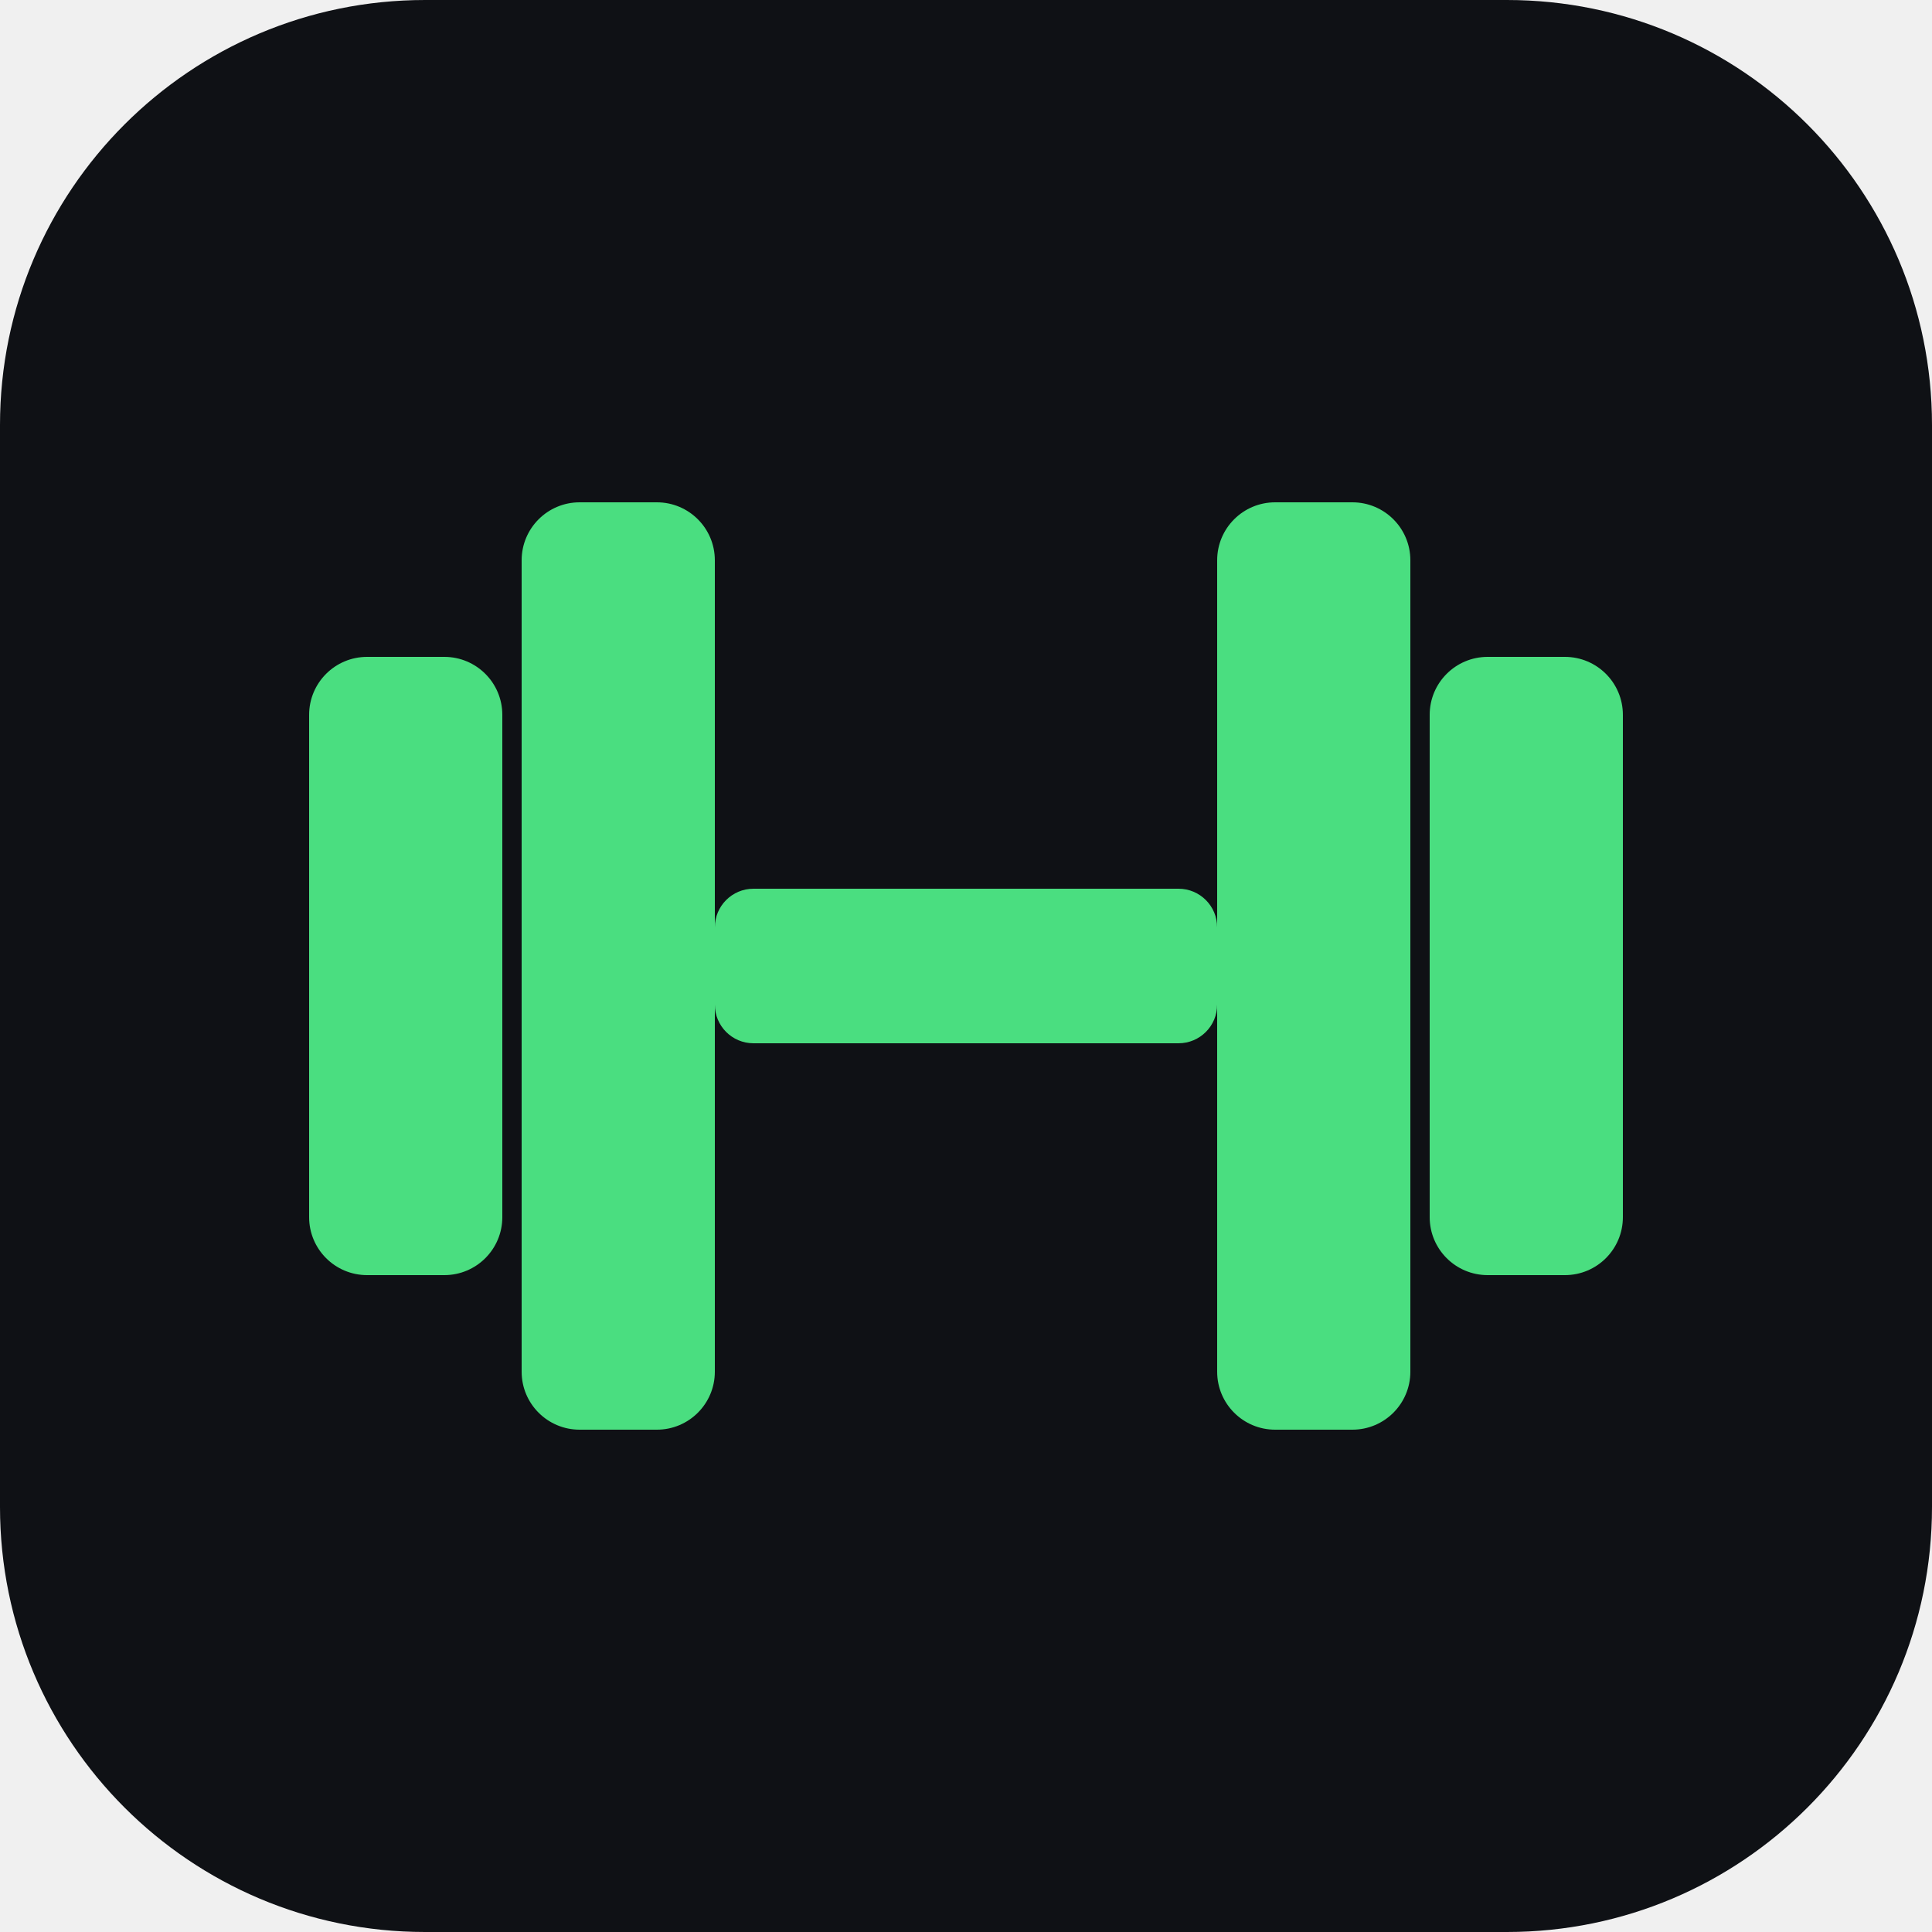
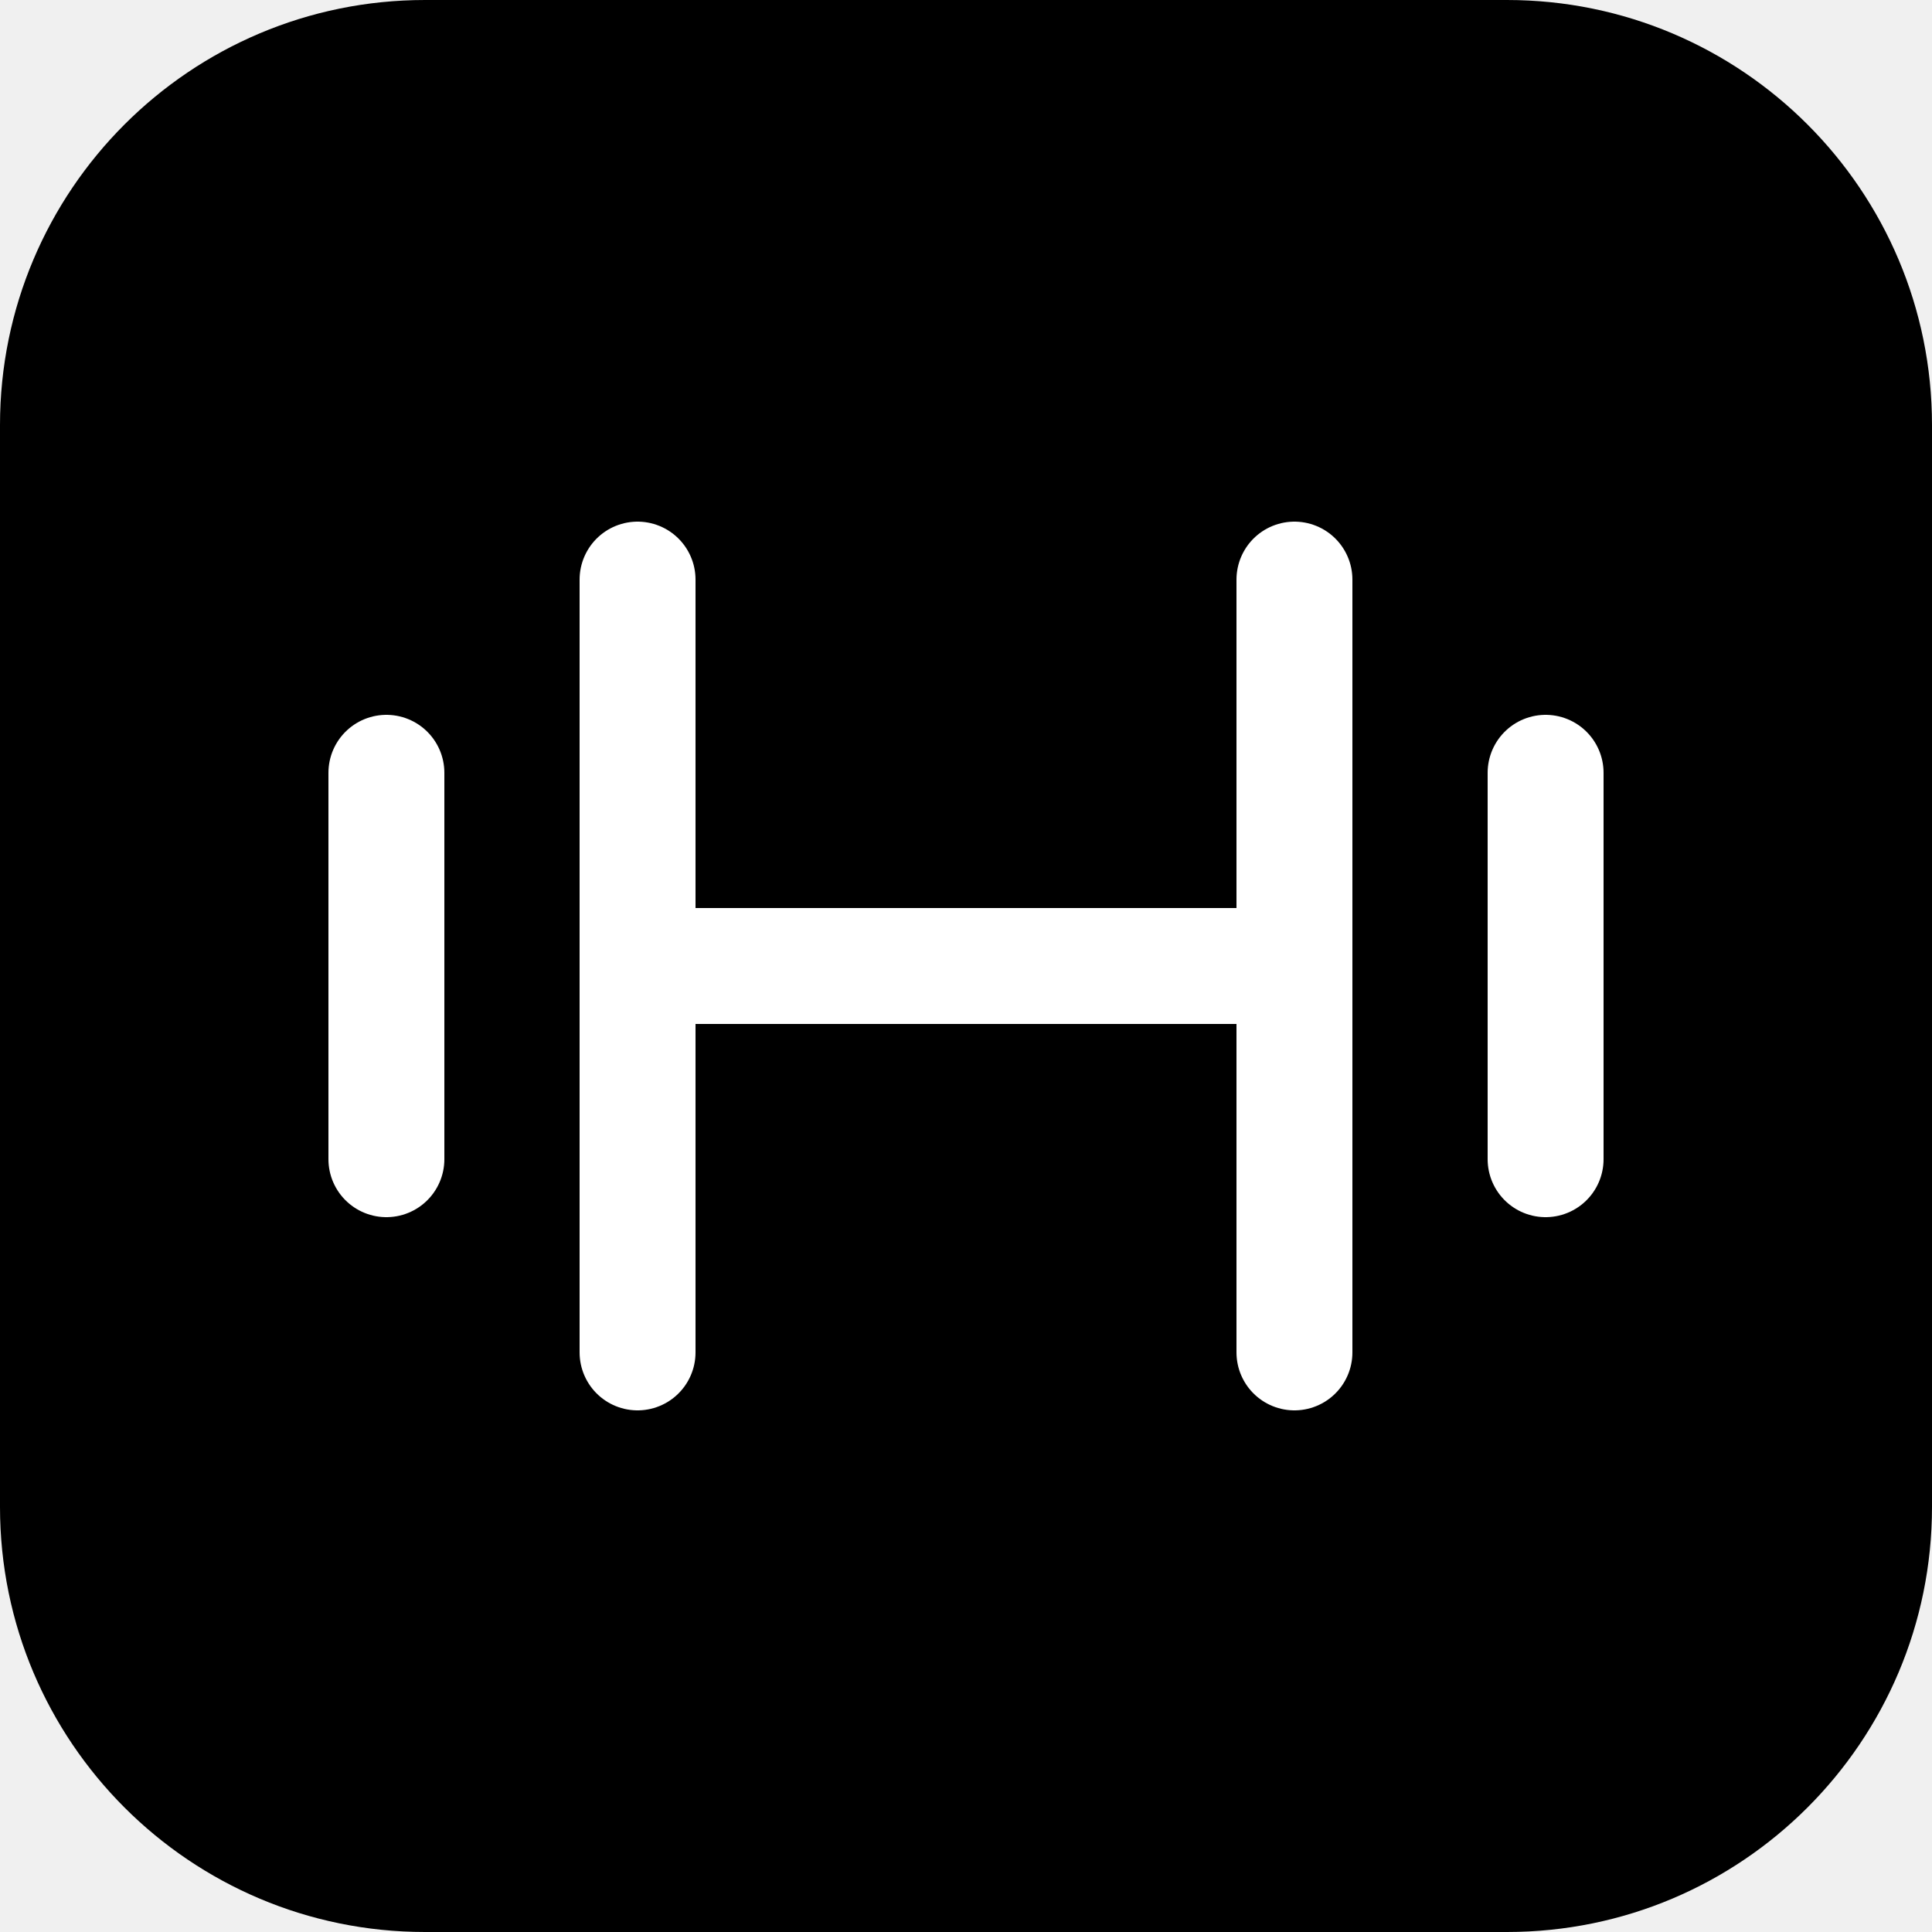
<svg xmlns="http://www.w3.org/2000/svg" viewBox="0 0 100 100">
-   <rect width="100" height="100" rx="22" fill="#0f1115" />
-   <g fill="#4ade80">
-     <rect x="16" y="34" width="10" height="32" rx="3" />
-     <rect x="74" y="34" width="10" height="32" rx="3" />
-     <rect x="27" y="26" width="10" height="48" rx="3" />
-     <rect x="63" y="26" width="10" height="48" rx="3" />
-     <rect x="37" y="46" width="26" height="8" rx="2" />
+   <rect width="100" height="100" rx="22" fill="#000" />
+   <g fill="none" stroke="#fff" stroke-width="6" stroke-linecap="round">
+     <path d="M33 30v40M67 30v40M20 40v20M80 40v20M33 50h34" />
  </g>
</svg>
